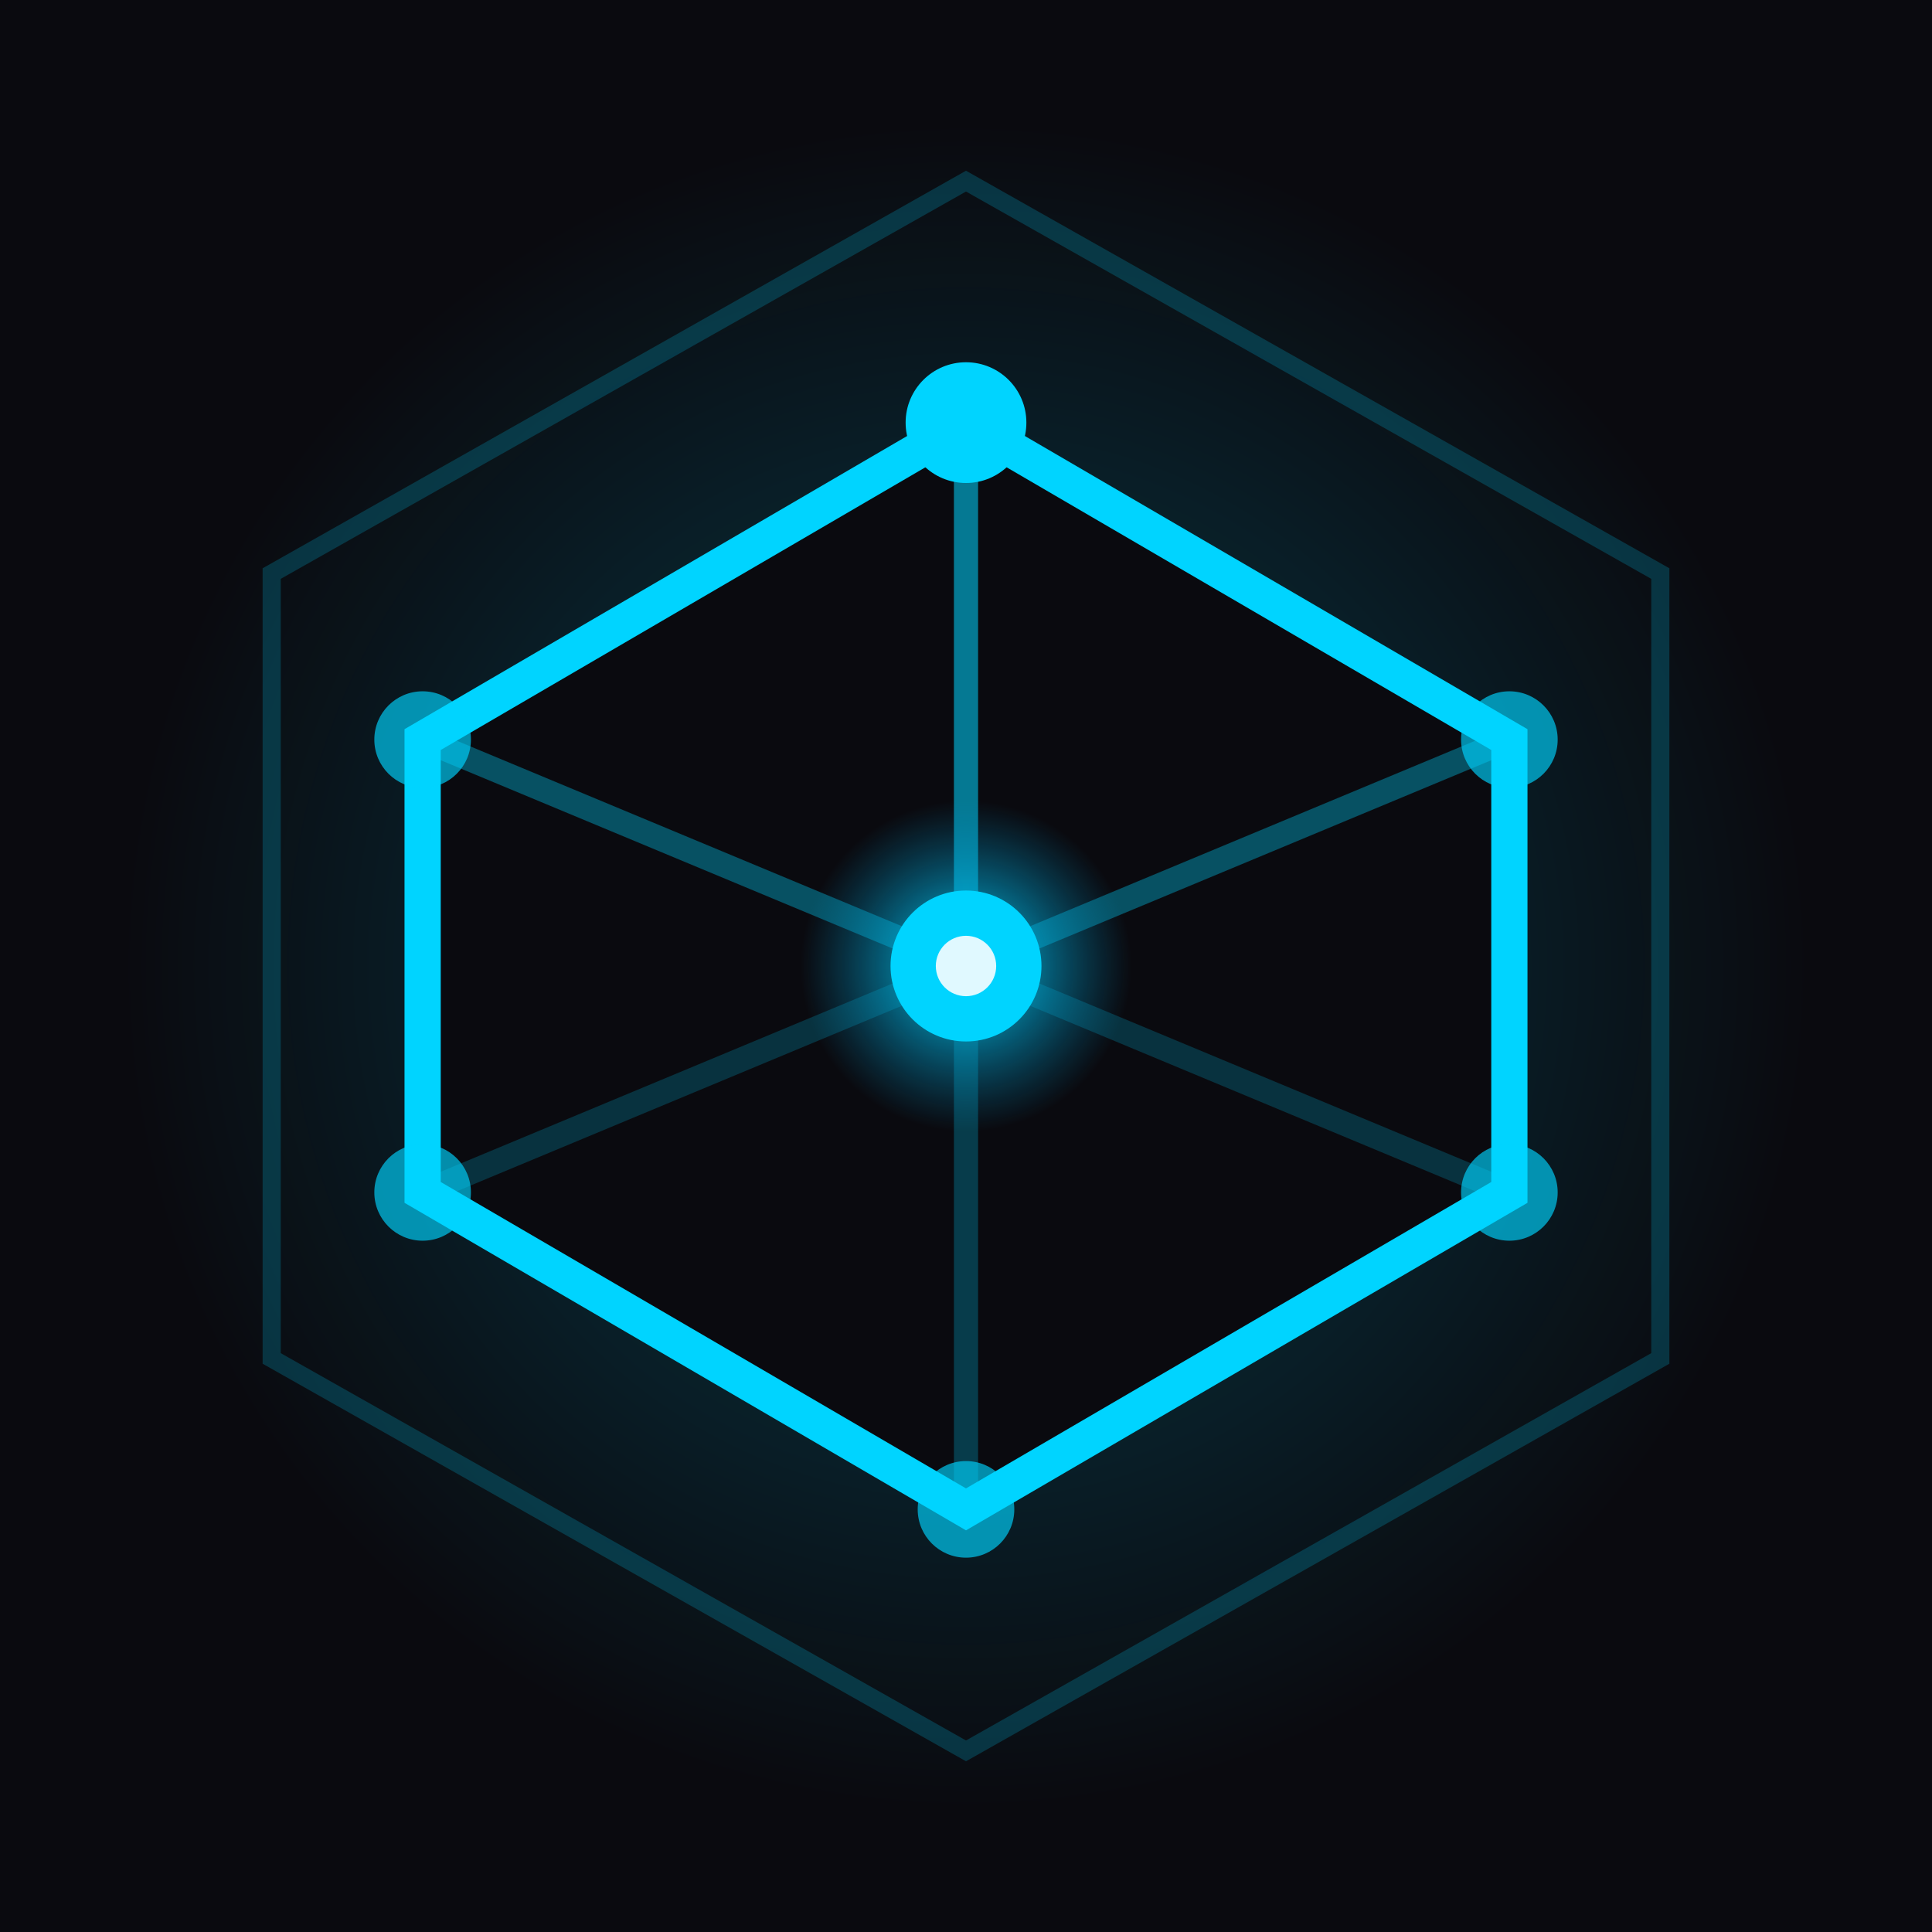
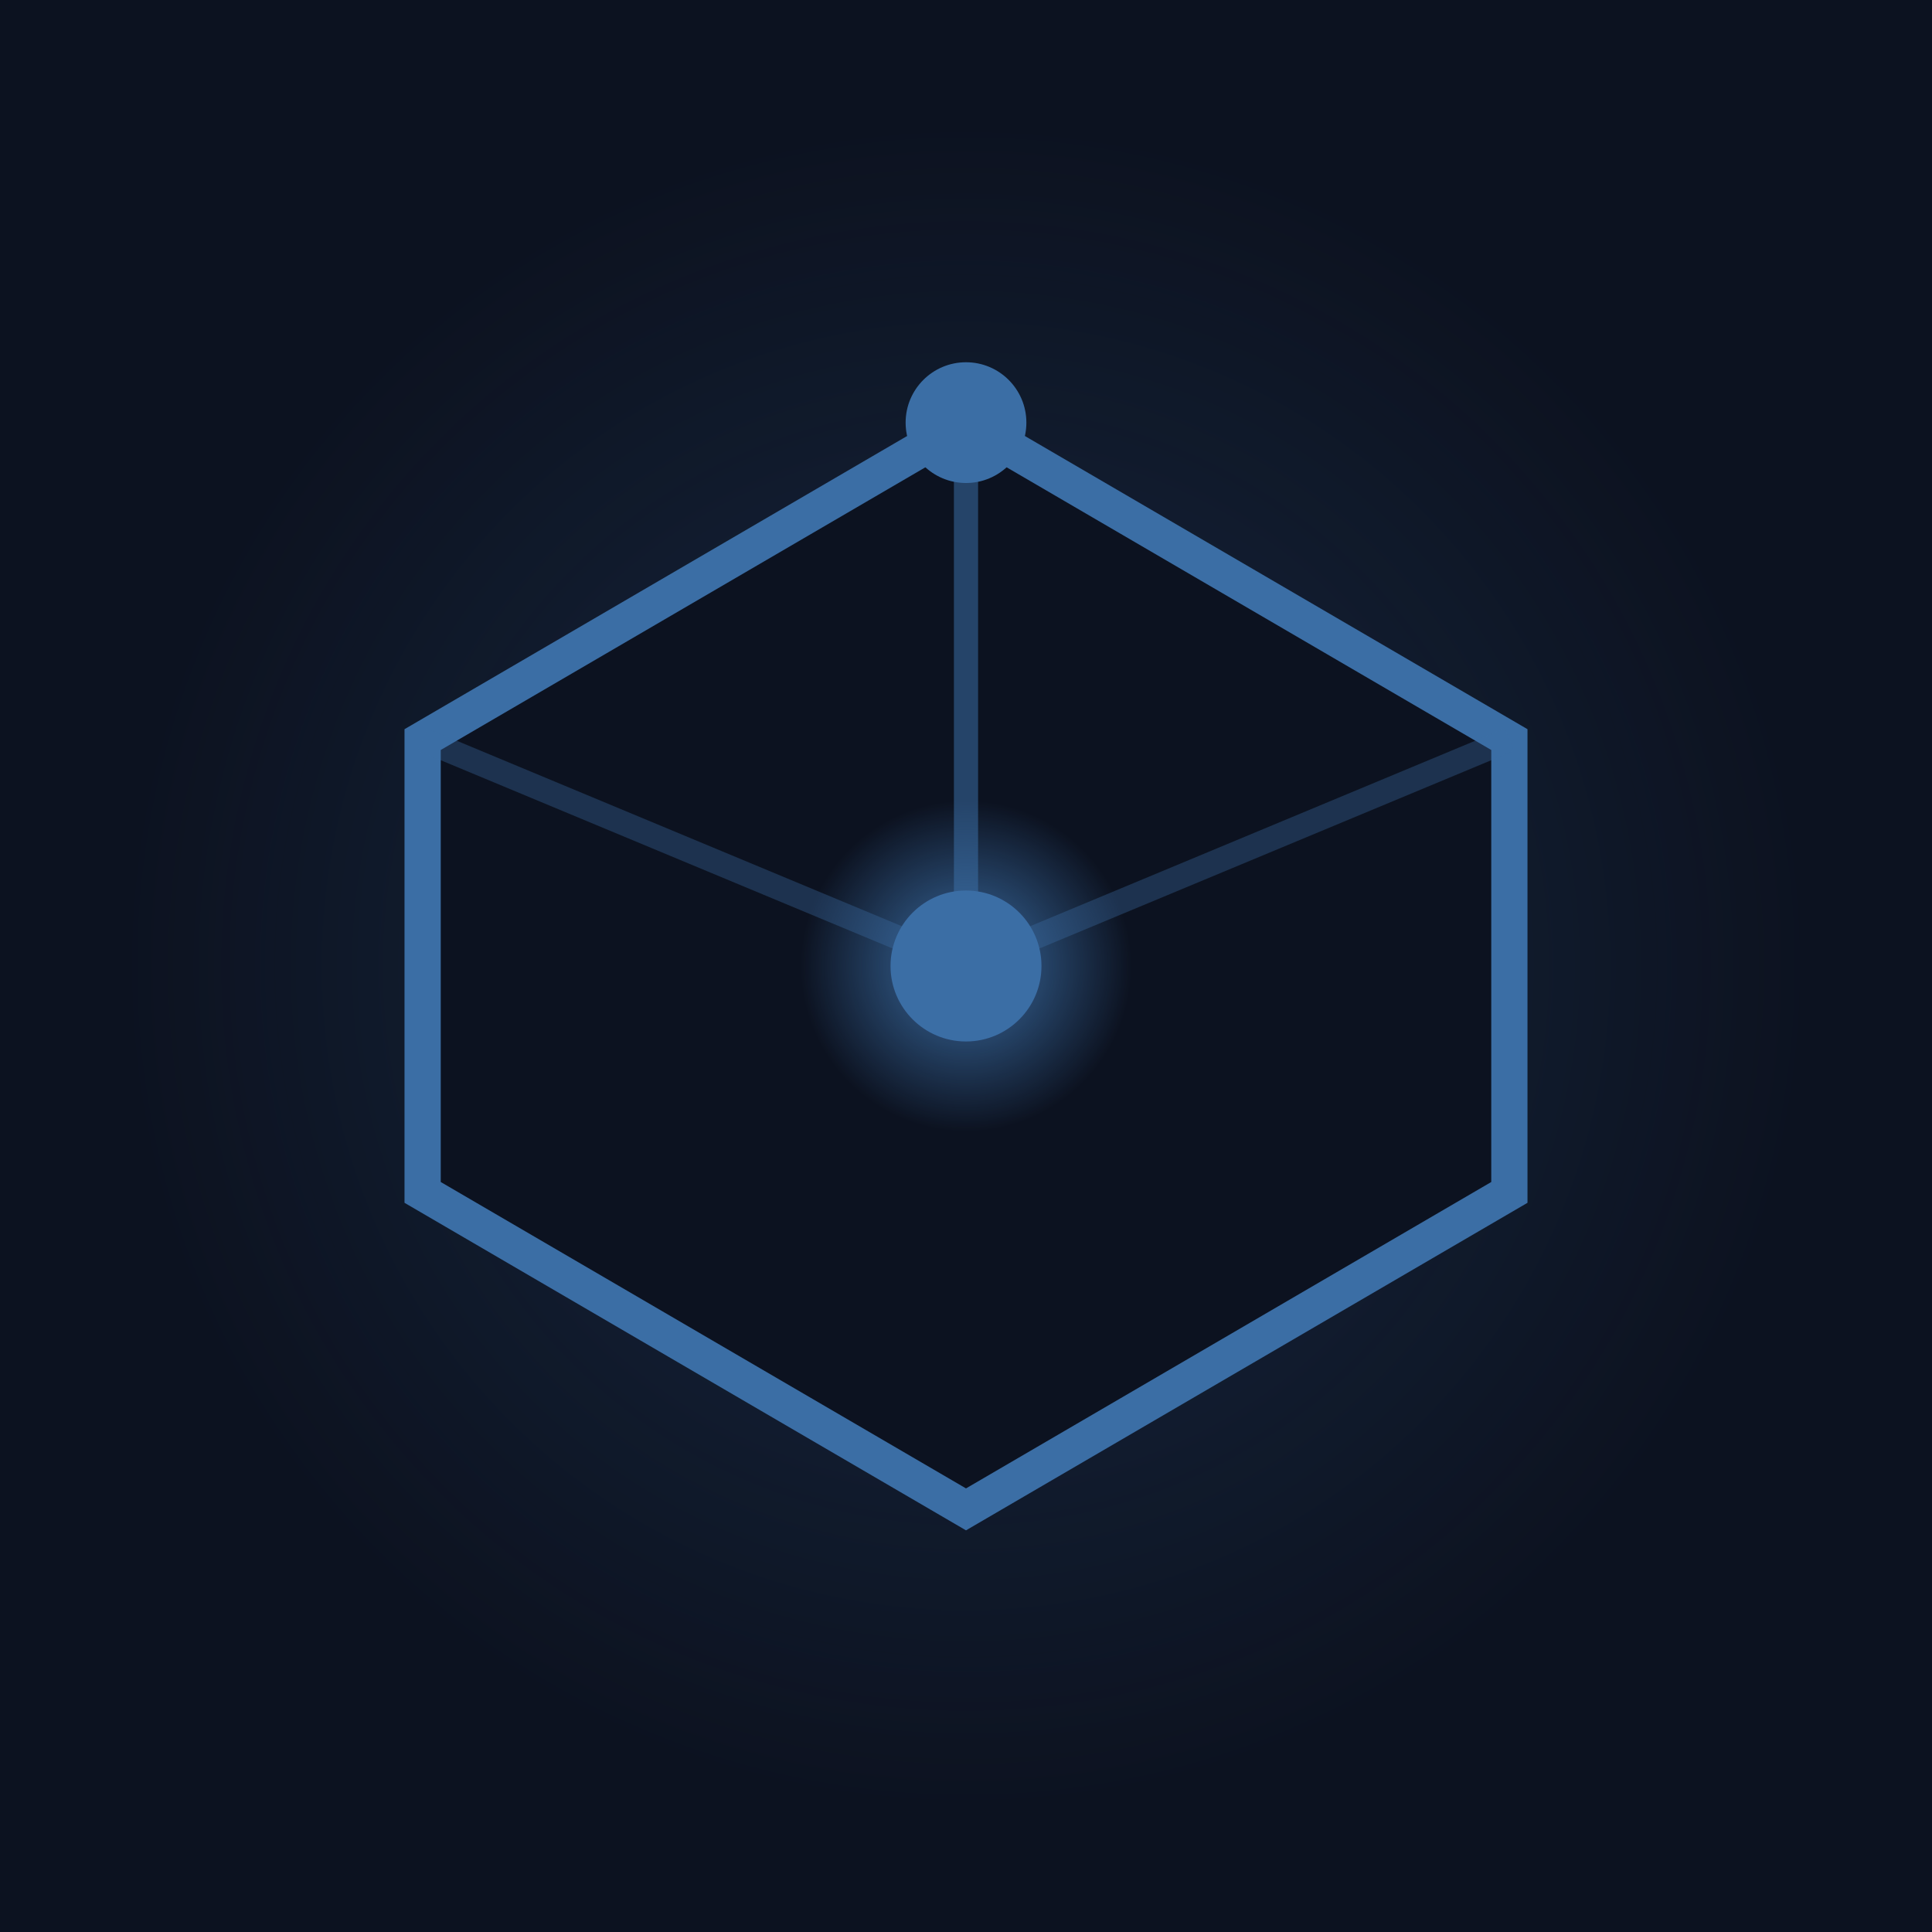
<svg xmlns="http://www.w3.org/2000/svg" viewBox="0 0 64 64" fill="none">
  <defs>
    <radialGradient id="fg-hexGlow" cx="50%" cy="50%" r="50%">
-       <stop offset="0%" stop-color="#00d4ff" stop-opacity="0.25" />
-       <stop offset="100%" stop-color="#00d4ff" stop-opacity="0" />
+       <stop offset="0%" stop-color="#3b6ea5" stop-opacity="0.25" />
+       <stop offset="100%" stop-color="#3b6ea5" stop-opacity="0" />
    </radialGradient>
    <radialGradient id="fg-coreGlow" cx="50%" cy="50%" r="50%">
-       <stop offset="0%" stop-color="#00d4ff" stop-opacity="1" />
-       <stop offset="100%" stop-color="#0088bb" stop-opacity="0" />
+       <stop offset="0%" stop-color="#3b6ea5" stop-opacity="1" />
+       <stop offset="100%" stop-color="#3b6ea5" stop-opacity="0" />
    </radialGradient>
  </defs>
-   <rect width="64" height="64" fill="#0a0a0f" />
+   <rect width="64" height="64" fill="#0c1220" />
  <ellipse cx="32" cy="32" rx="28" ry="28" fill="url(#fg-hexGlow)" />
-   <polygon points="32,6 55,19 55,45 32,58 9,45 9,19" stroke="#00d4ff" stroke-width="0.6" fill="none" opacity="0.2" />
-   <polygon points="32,14 50,24.5 50,39.5 32,50 14,39.5 14,24.5" fill="#0a0a0f" stroke="#00d4ff" stroke-width="1.2" />
-   <line x1="32" y1="14" x2="32" y2="32" stroke="#00d4ff" stroke-width="0.8" opacity="0.55" />
-   <line x1="50" y1="24.5" x2="32" y2="32" stroke="#00d4ff" stroke-width="0.8" opacity="0.35" />
-   <line x1="14" y1="24.5" x2="32" y2="32" stroke="#00d4ff" stroke-width="0.8" opacity="0.35" />
-   <line x1="50" y1="39.5" x2="32" y2="32" stroke="#00d4ff" stroke-width="0.8" opacity="0.2" />
-   <line x1="14" y1="39.5" x2="32" y2="32" stroke="#00d4ff" stroke-width="0.8" opacity="0.2" />
-   <line x1="32" y1="50" x2="32" y2="32" stroke="#00d4ff" stroke-width="0.8" opacity="0.25" />
-   <circle cx="32" cy="14" r="2" fill="#00d4ff" />
-   <circle cx="50" cy="24.5" r="1.6" fill="#00d4ff" opacity="0.65" />
-   <circle cx="50" cy="39.5" r="1.6" fill="#00d4ff" opacity="0.65" />
-   <circle cx="32" cy="50" r="1.6" fill="#00d4ff" opacity="0.65" />
-   <circle cx="14" cy="39.5" r="1.6" fill="#00d4ff" opacity="0.65" />
-   <circle cx="14" cy="24.5" r="1.6" fill="#00d4ff" opacity="0.65" />
+   <polygon points="32,14 50,24.5 50,39.5 32,50 14,39.5 14,24.5" fill="#0c1220" stroke="#3b6ea5" stroke-width="1.2" />
+   <line x1="32" y1="14" x2="32" y2="32" stroke="#3b6ea5" stroke-width="0.8" opacity="0.55" />
+   <line x1="50" y1="24.5" x2="32" y2="32" stroke="#3b6ea5" stroke-width="0.8" opacity="0.35" />
+   <line x1="14" y1="24.5" x2="32" y2="32" stroke="#3b6ea5" stroke-width="0.8" opacity="0.35" />
+   <circle cx="32" cy="14" r="2" fill="#3b6ea5" />
  <circle cx="32" cy="32" r="5.5" fill="url(#fg-coreGlow)" />
-   <circle cx="32" cy="32" r="2.5" fill="#00d4ff" />
-   <circle cx="32" cy="32" r="1" fill="#e0f9ff" />
+   <circle cx="32" cy="32" r="2.5" fill="#3b6ea5" />
</svg>
